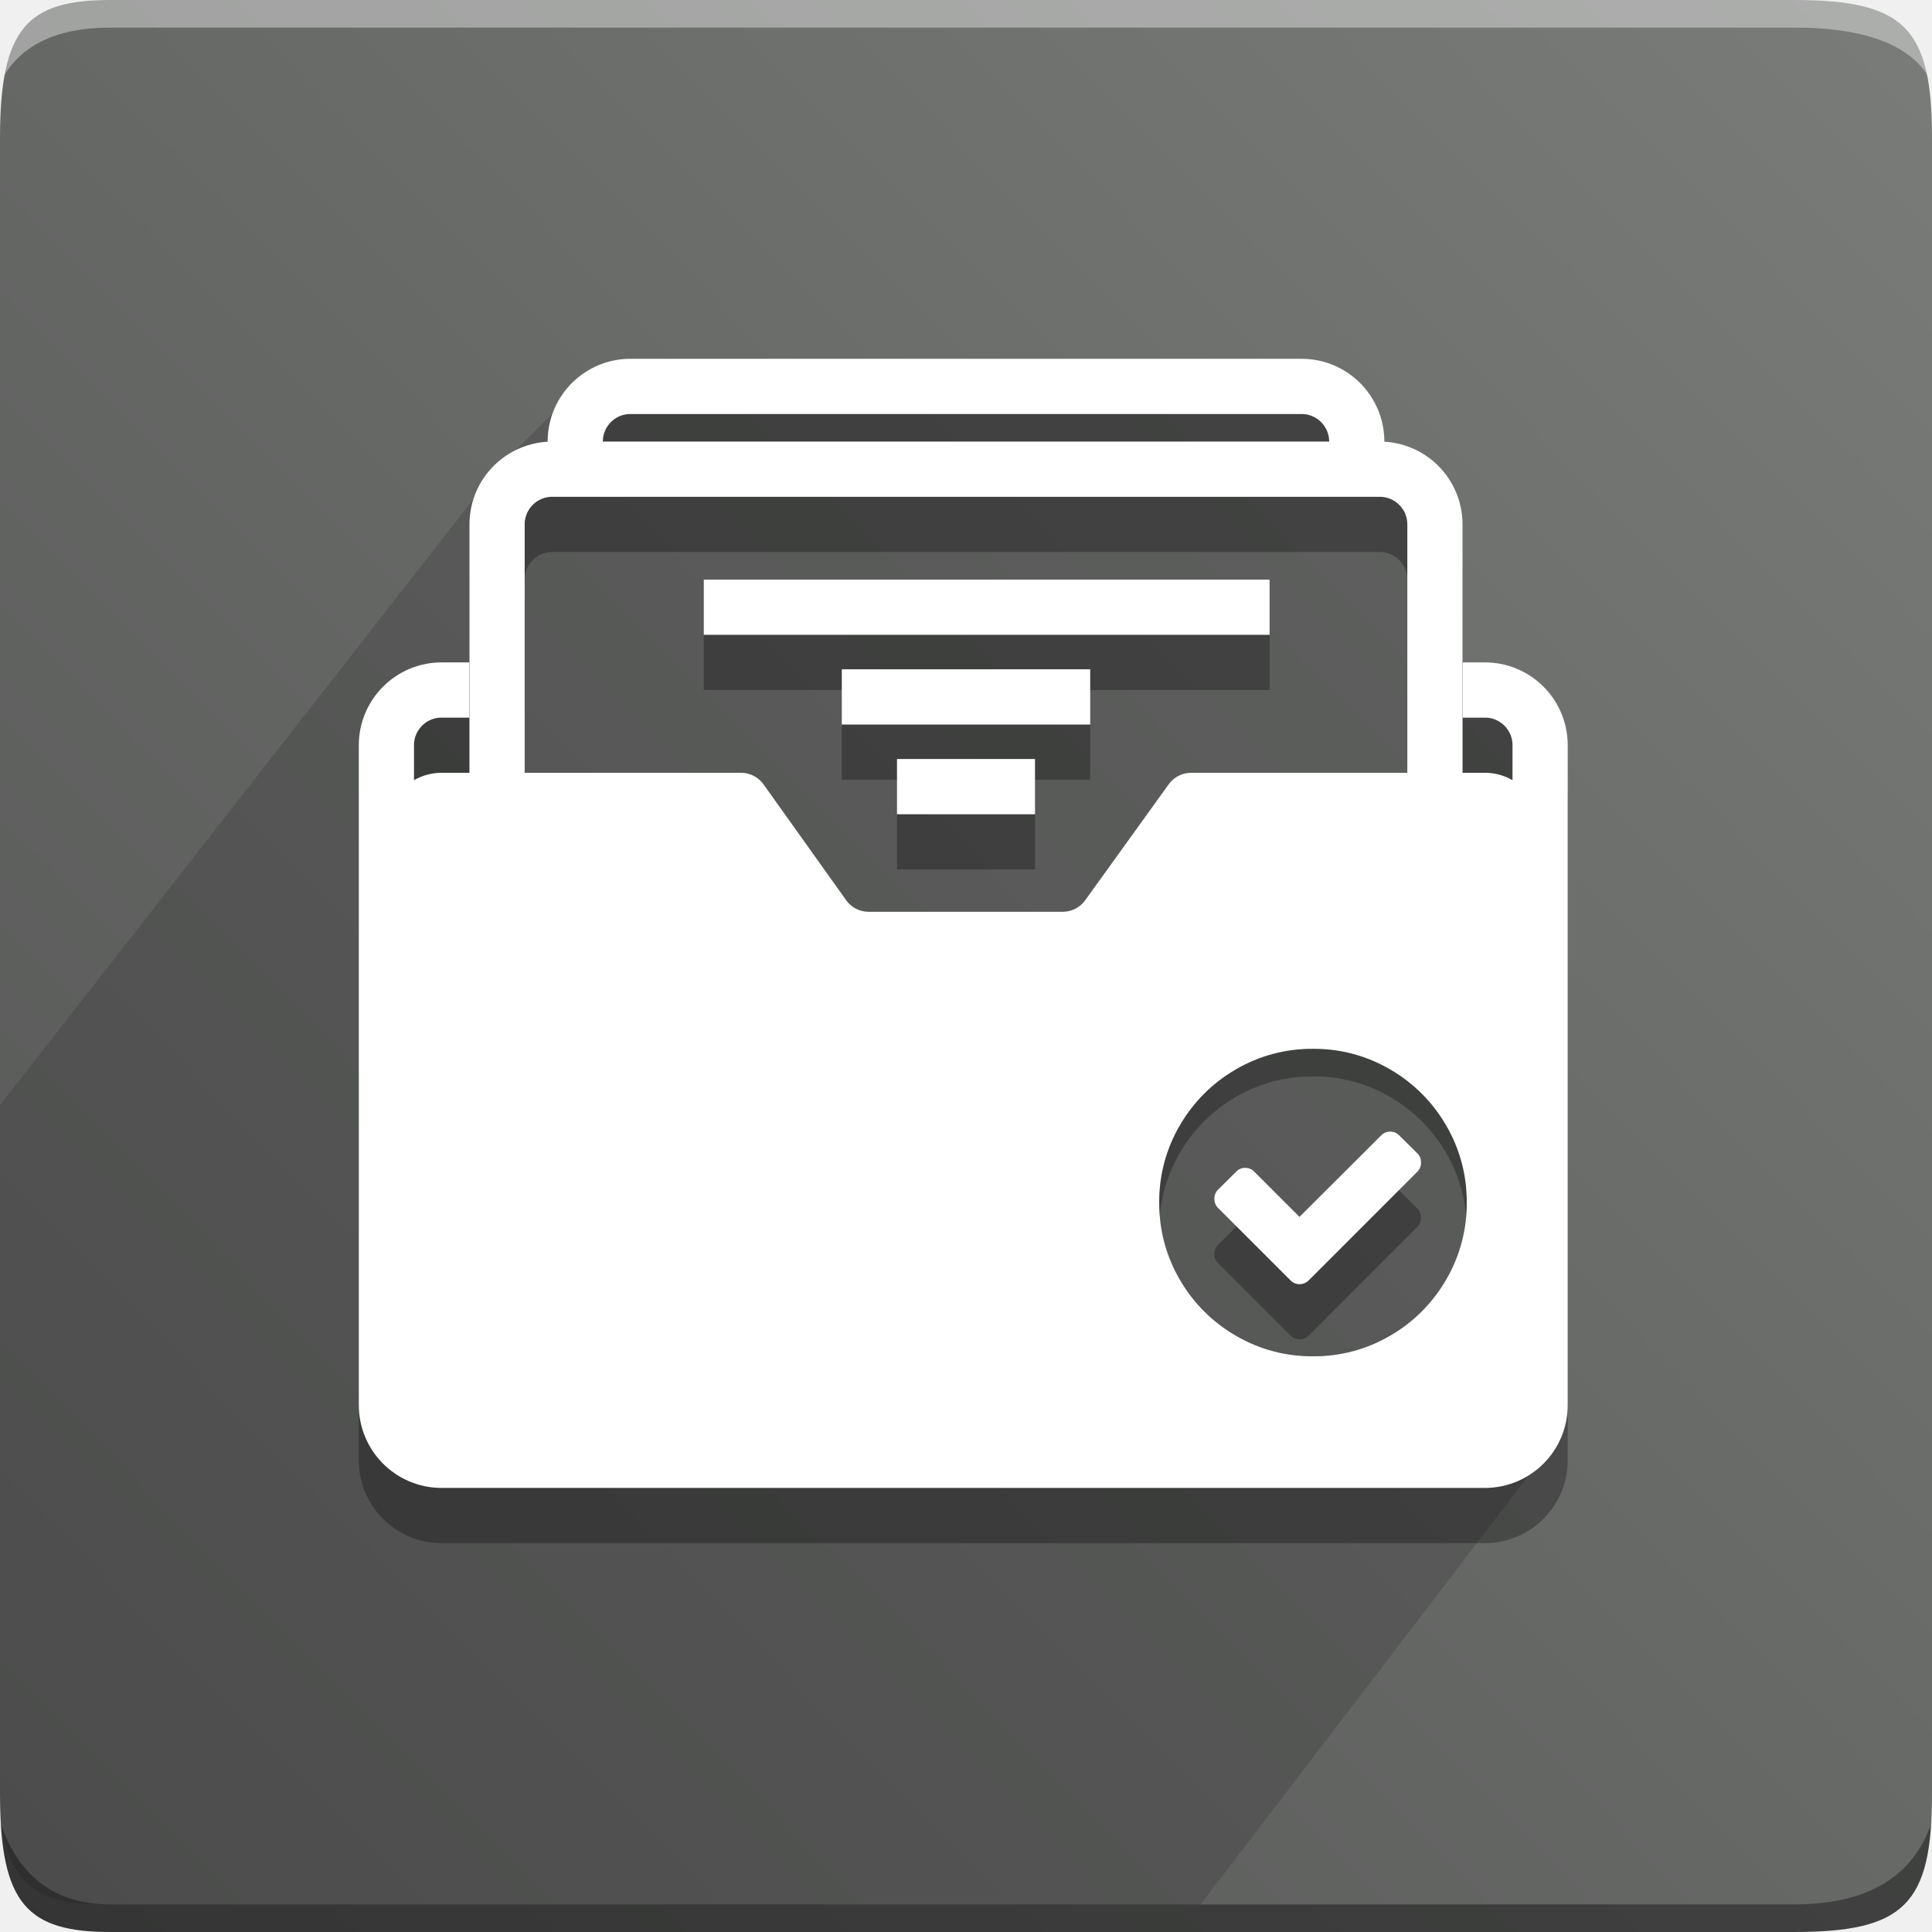
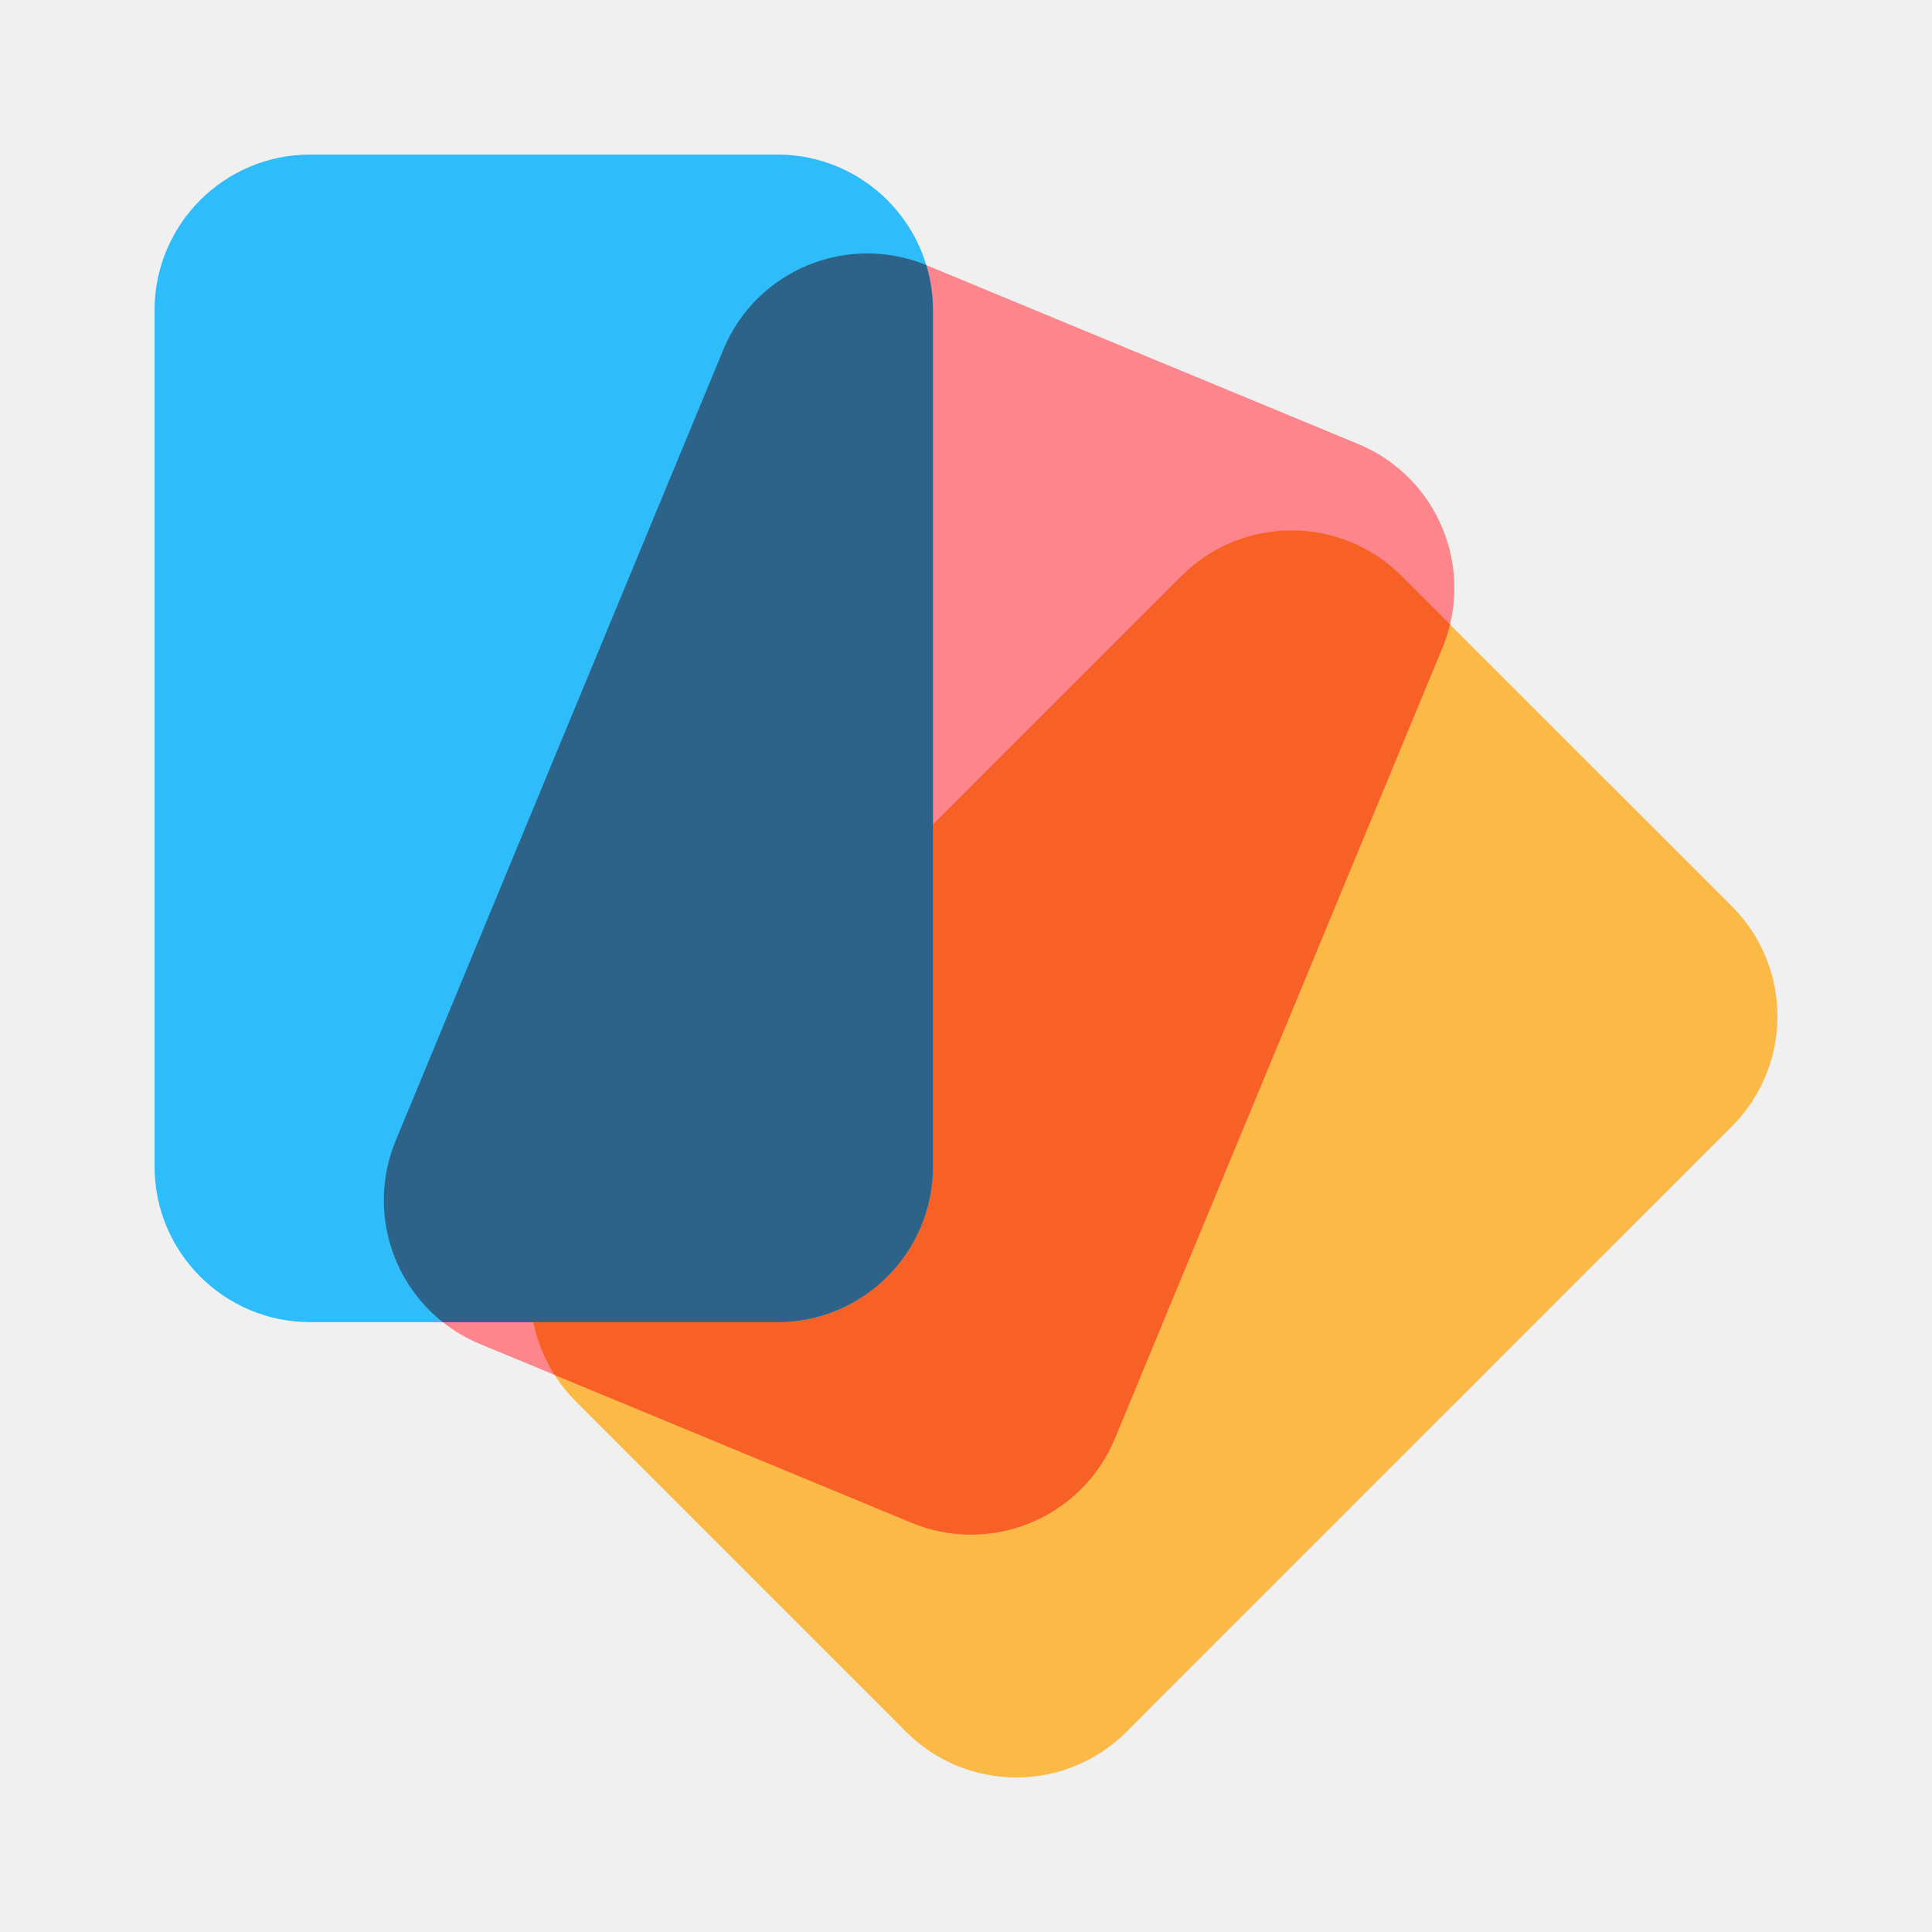
- <svg xmlns="http://www.w3.org/2000/svg" xmlns:xlink="http://www.w3.org/1999/xlink" width="70" height="70" viewBox="0 0 70 70">
-   <defs>
-     <path d="M4 0h61c4 0 5 1 5 5v60c0 4-1 5-5 5H4c-3 0-4-1-4-5V5c0-4 1-5 4-5z" id="a" />
-     <linearGradient x1="100%" y1="0%" x2="0%" y2="98.616%" id="c">
-       <stop stop-color="#797C79" offset="0%" />
-       <stop stop-color="#545554" offset="100%" />
-     </linearGradient>
-   </defs>
-   <g fill="none" fill-rule="evenodd">
-     <mask id="b" fill="#fff">
-       <use xlink:href="#a" />
-     </mask>
-     <g mask="url(#b)">
-       <path fill="url(#c)" d="M0 0H70V70H0z" />
-       <path d="M4 1h61c2.667 0 4.333.667 5 2V0H0v3c.667-1.333 2-2 4-2z" fill="#FFF" fill-opacity=".383" />
-       <path d="M4 69c-2 0-4-.143-4-4V40.04L18 17l3-3h28v3.5h3V26h4.5v26l-13 17H4z" fill="#393939" opacity=".324" />
-       <path d="M4 69h61c2.667 0 4.333-1 5-3v4H0v-4c.667 2 2 3 4 3z" fill="#000" fill-opacity=".383" />
-       <path d="M17 27h-1a2 2 0 0 0-2 2v23.91a2 2 0 0 0 2 2h37.801a2 2 0 0 0 2-2V29a2 2 0 0 0-2-2H53m-1.01 3v-9a2 2 0 0 0-2-2H20.01a2 2 0 0 0-2 2v9m31.148-11H20.842v-1a2 2 0 0 1 2-2h24.316a2 2 0 0 1 2 2v1zM25.5 24H46 25.5zm5 3.25h9-9zm2 3.25h5-5z" stroke="#000" stroke-width="2" opacity=".302" />
-       <path d="M53.643 44.571c0-1.104-.27-2.116-.813-3.046a6.042 6.042 0 0 0-2.212-2.212 5.929 5.929 0 0 0-3.047-.813c-1.104 0-2.116.27-3.046.813a6.042 6.042 0 0 0-2.212 2.212 5.929 5.929 0 0 0-.813 3.046c0 1.105.27 2.117.813 3.047a6.042 6.042 0 0 0 2.212 2.212c.93.542 1.942.813 3.046.813 1.105 0 2.117-.27 3.047-.813a6.042 6.042 0 0 0 2.212-2.212c.542-.93.813-1.942.813-3.047z" stroke="#000" opacity=".3" />
-       <path d="M51.487 44.124a.452.452 0 0 0-.131-.333l-.66-.653a.446.446 0 0 0-.327-.138.446.446 0 0 0-.326.138l-2.96 2.952-1.64-1.64a.446.446 0 0 0-.326-.137.446.446 0 0 0-.326.138l-.66.653a.452.452 0 0 0-.131.334c0 .13.044.239.13.326l2.627 2.626c.092.092.2.138.326.138.13 0 .242-.046.334-.138l3.939-3.94a.443.443 0 0 0 .13-.326z" fill="#000" fill-rule="nonzero" opacity=".3" />
-       <path d="M17 25h-1a2 2 0 0 0-2 2v23.91a2 2 0 0 0 2 2h37.801a2 2 0 0 0 2-2V27a2 2 0 0 0-2-2H53m-1.01 3v-9a2 2 0 0 0-2-2H20.01a2 2 0 0 0-2 2v9m31.148-11H20.842v-1a2 2 0 0 1 2-2h24.316a2 2 0 0 1 2 2v1zM25.5 22H46 25.5zm5 3.25h9-9zm2 3.25h5-5z" stroke="#FFF" stroke-width="2" />
-       <path d="M16 52.91a2 2 0 0 1-2-2V30a2 2 0 0 1 2-2h10.851a1 1 0 0 1 .814.42l2.992 4.196a1 1 0 0 0 .815.42h7.034a1 1 0 0 0 .811-.416l3.028-4.204a1 1 0 0 1 .812-.416H53.8a2 2 0 0 1 2 2v20.91a2 2 0 0 1-2 2H16zm37.143-9.339a5.45 5.45 0 0 0-.747-2.796 5.546 5.546 0 0 0-2.028-2.028A5.45 5.45 0 0 0 47.571 38a5.45 5.45 0 0 0-2.796.747 5.546 5.546 0 0 0-2.028 2.028A5.45 5.45 0 0 0 42 43.57c0 1.011.25 1.943.747 2.797a5.546 5.546 0 0 0 2.028 2.028 5.45 5.45 0 0 0 2.796.747 5.45 5.45 0 0 0 2.797-.747 5.546 5.546 0 0 0 2.028-2.028 5.45 5.45 0 0 0 .747-2.797zm-1.656-1.447a.452.452 0 0 0-.131-.333l-.66-.653a.446.446 0 0 0-.327-.138.446.446 0 0 0-.326.138l-2.96 2.952-1.64-1.64a.446.446 0 0 0-.326-.137.446.446 0 0 0-.326.138l-.66.653a.452.452 0 0 0-.131.334c0 .13.044.239.13.326l2.627 2.626c.092.092.2.138.326.138.13 0 .242-.046.334-.138l3.939-3.94a.443.443 0 0 0 .13-.326z" fill="#FFF" fill-rule="nonzero" />
-     </g>
-   </g>
+ <svg xmlns="http://www.w3.org/2000/svg" width="50" height="50" viewBox="0 0 50 50">
+   <path d="M30.576 14.907a4.029 4.029 0 0 1 5.697 0l8.547 8.546a4.029 4.029 0 0 1 0 5.698l-15.669 15.67a4.029 4.029 0 0 1-5.698 0l-8.546-8.547a4.029 4.029 0 0 1 0-5.698l15.669-15.67Z" fill="#FBB945" />
+   <path d="M18.721 9.047a4.029 4.029 0 0 1 5.264-2.18l11.167 4.625a4.029 4.029 0 0 1 2.18 5.264l-8.48 20.472a4.029 4.029 0 0 1-5.263 2.181l-11.167-4.626a4.029 4.029 0 0 1-2.18-5.264l8.48-20.472Z" fill="#FC868B" />
+   <path d="M37.527 16.16c-.048.2-.113.4-.194.596l-8.48 20.472a4.029 4.029 0 0 1-5.265 2.18l-9.236-3.825a4.03 4.03 0 0 1 .555-5.007l15.669-15.67a4.029 4.029 0 0 1 5.697 0l1.254 1.254Z" fill="#F86126" />
+   <path d="M4 8.029A4.029 4.029 0 0 1 8.029 4h12.087a4.029 4.029 0 0 1 4.029 4.029v22.16a4.029 4.029 0 0 1-4.03 4.028H8.03A4.029 4.029 0 0 1 4 30.188V8.03Z" fill="#2EBCFA" />
+   <path d="M23.973 6.861c.112.37.172.762.172 1.168v22.16a4.029 4.029 0 0 1-4.029 4.029h-8.658a4.03 4.03 0 0 1-1.217-4.699l8.48-20.472a4.029 4.029 0 0 1 5.252-2.186Z" fill="#2D6388" />
</svg>
